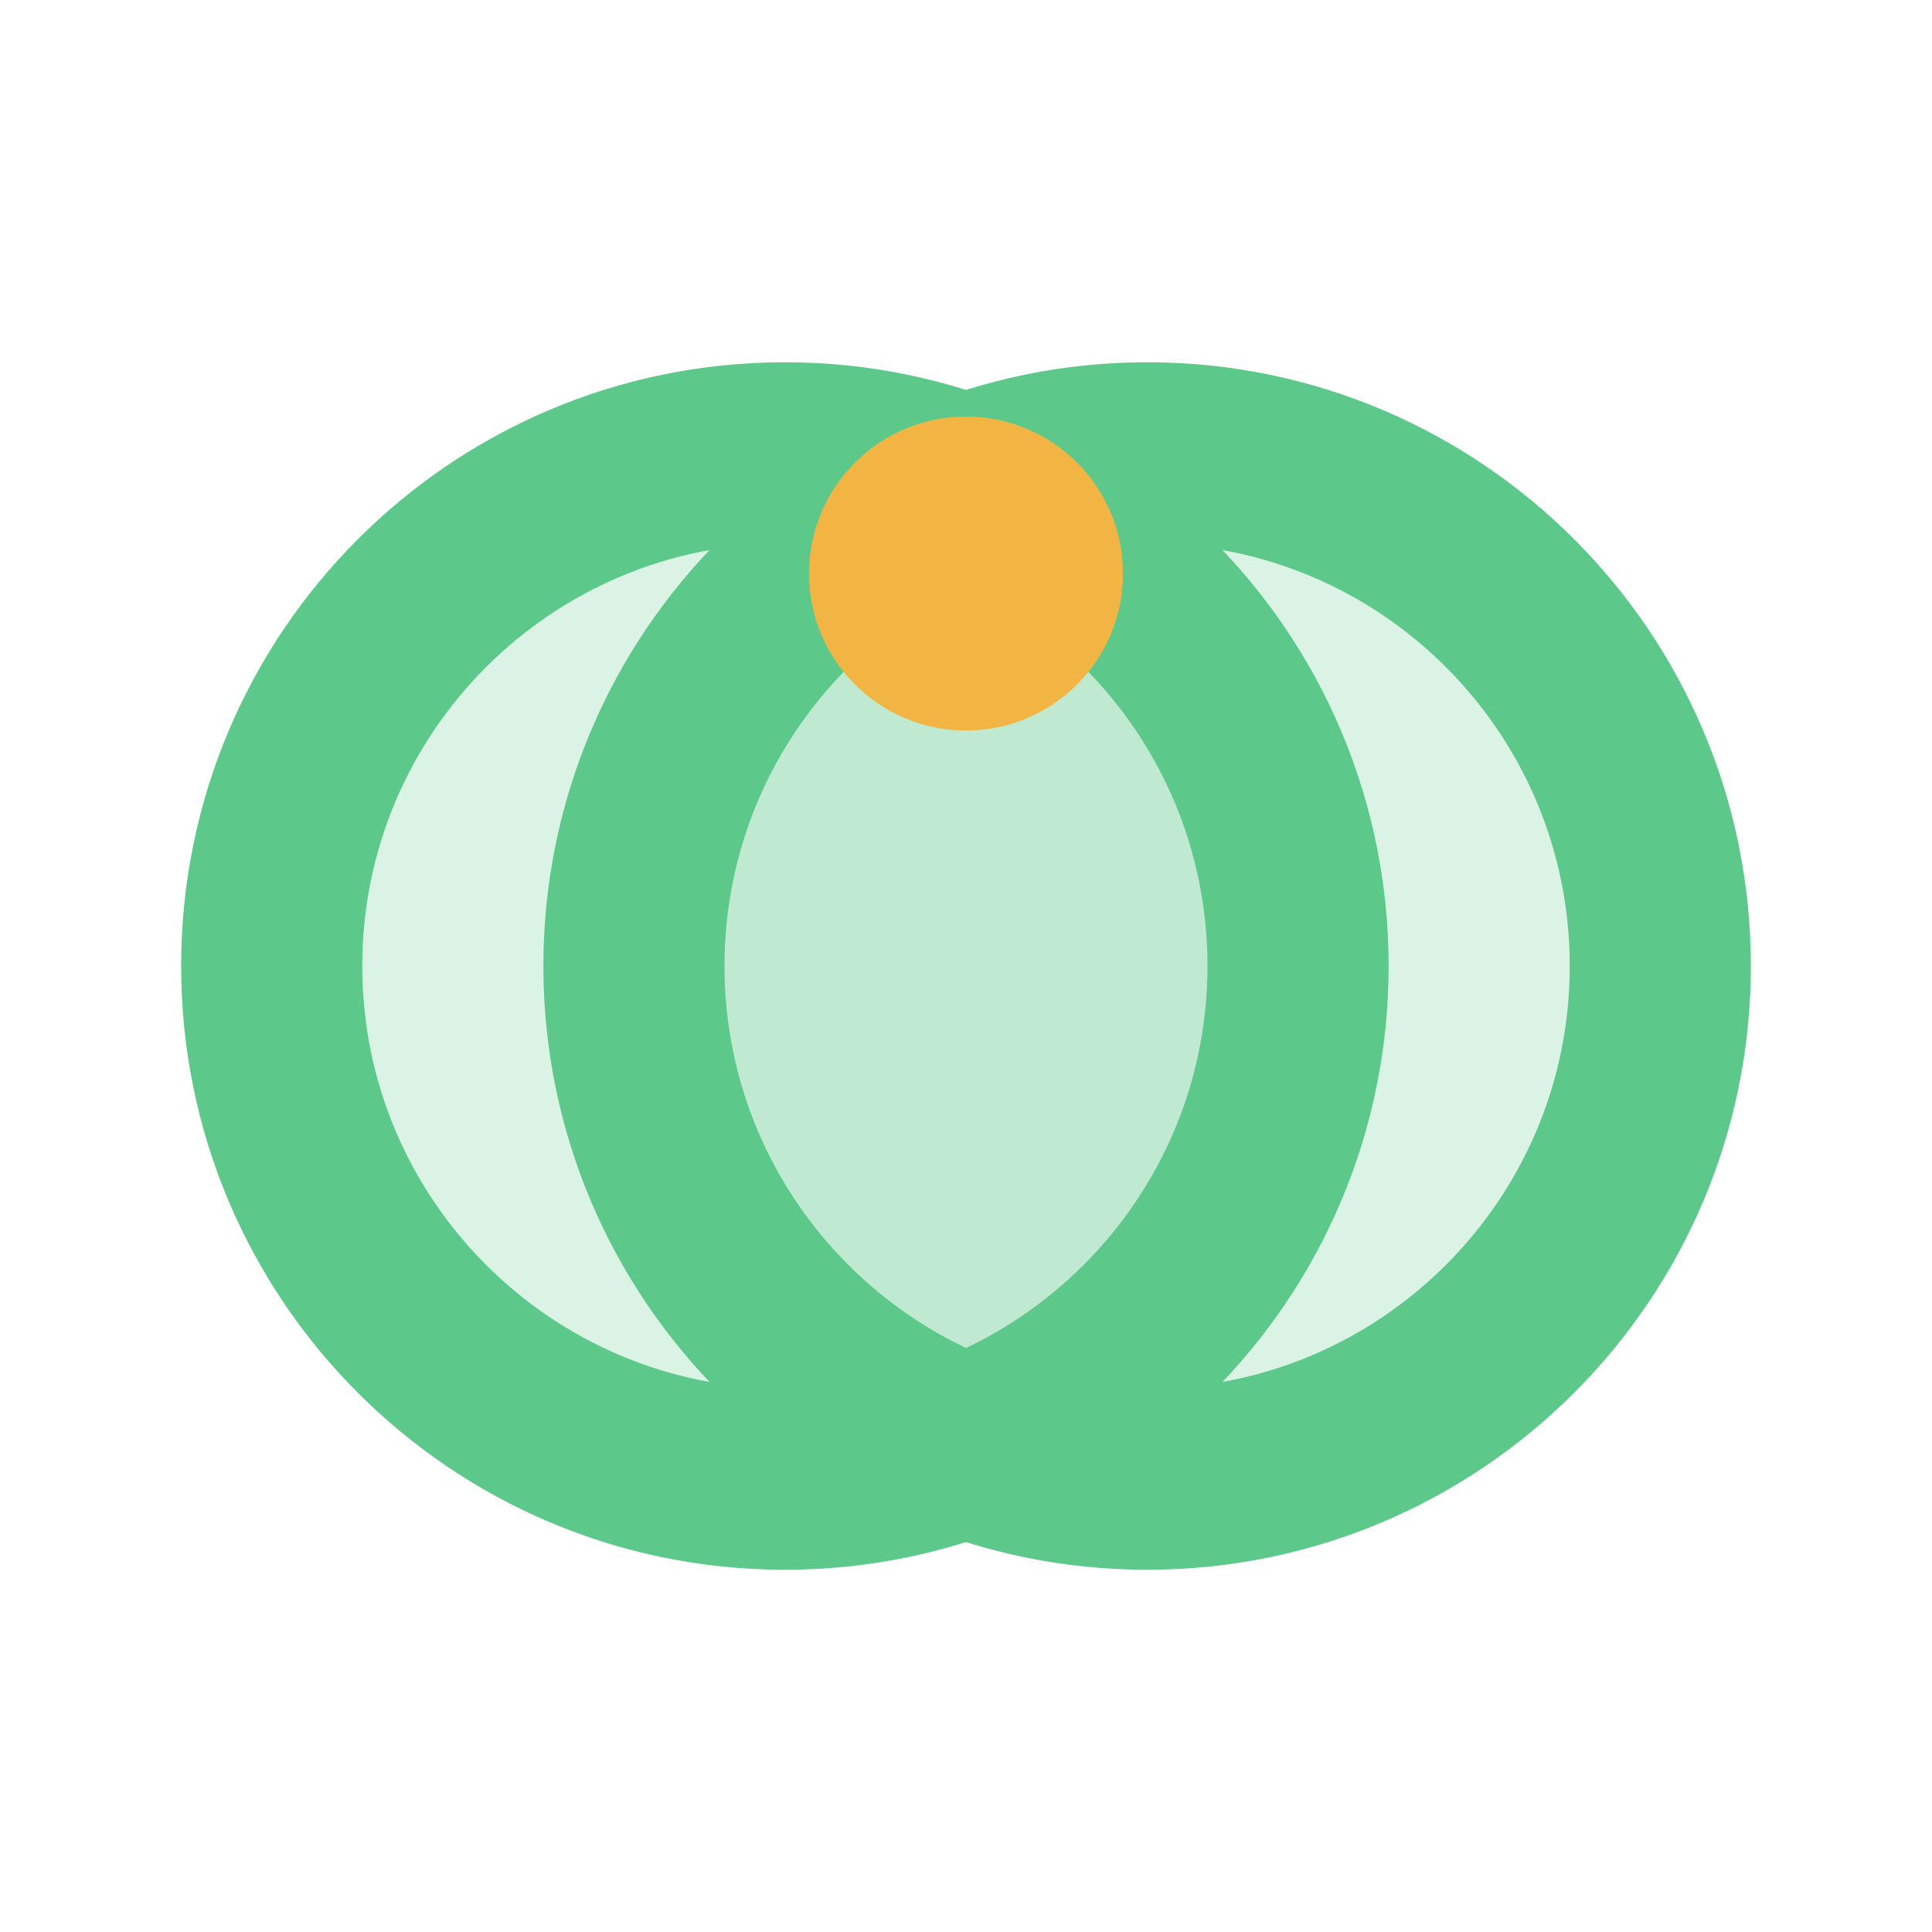
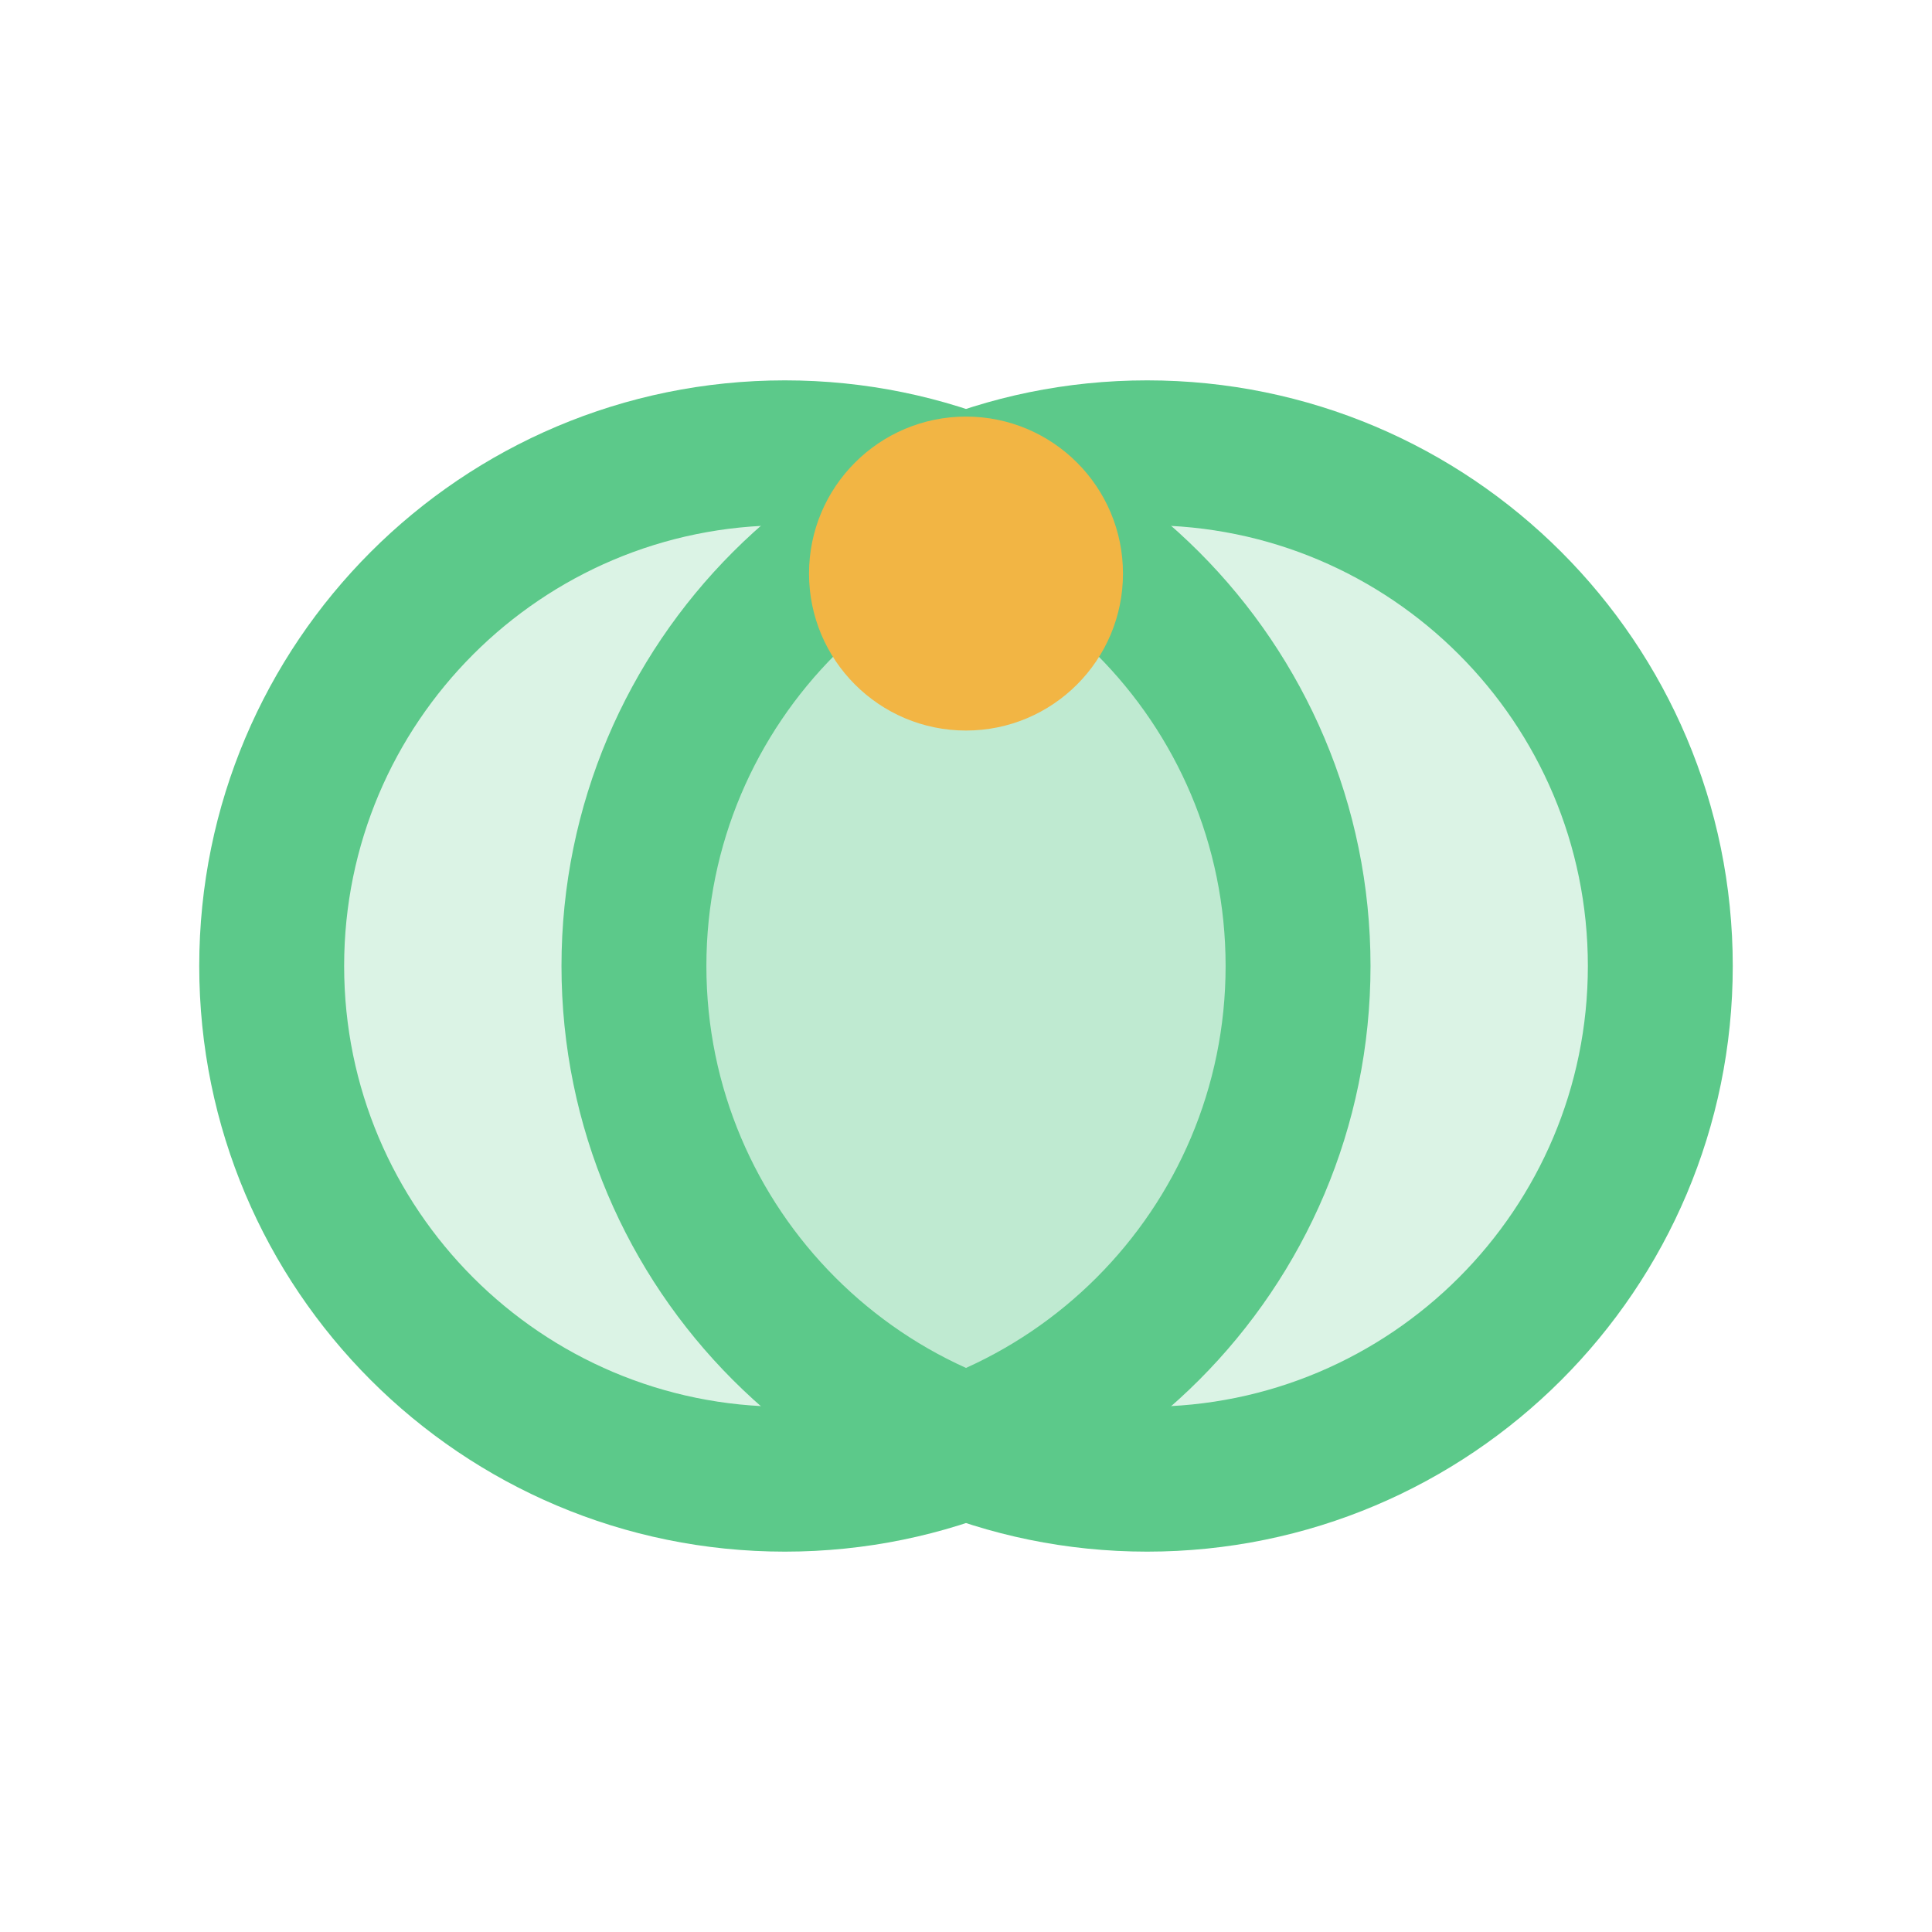
<svg xmlns="http://www.w3.org/2000/svg" viewBox="0 0 32 32" width="32" height="32">
-   <circle cx="13.00" cy="16.00" r="8.50" fill="#5cc98a" fill-opacity="0.22" stroke="#5cc98a" stroke-width="3.0" />
-   <circle cx="19.00" cy="16.00" r="8.50" fill="#5cc98a" fill-opacity="0.22" stroke="#5cc98a" stroke-width="3.0" />
+   <circle cx="13.00" cy="16.00" r="8.50" fill="#5cc98a" fill-opacity="0.22" stroke="#5cc98a" stroke-width="2.4" />
+   <circle cx="19.00" cy="16.00" r="8.50" fill="#5cc98a" fill-opacity="0.22" stroke="#5cc98a" stroke-width="2.4" />
  <circle cx="16.00" cy="9.50" r="2.60" fill="#f2b544" />
</svg>
